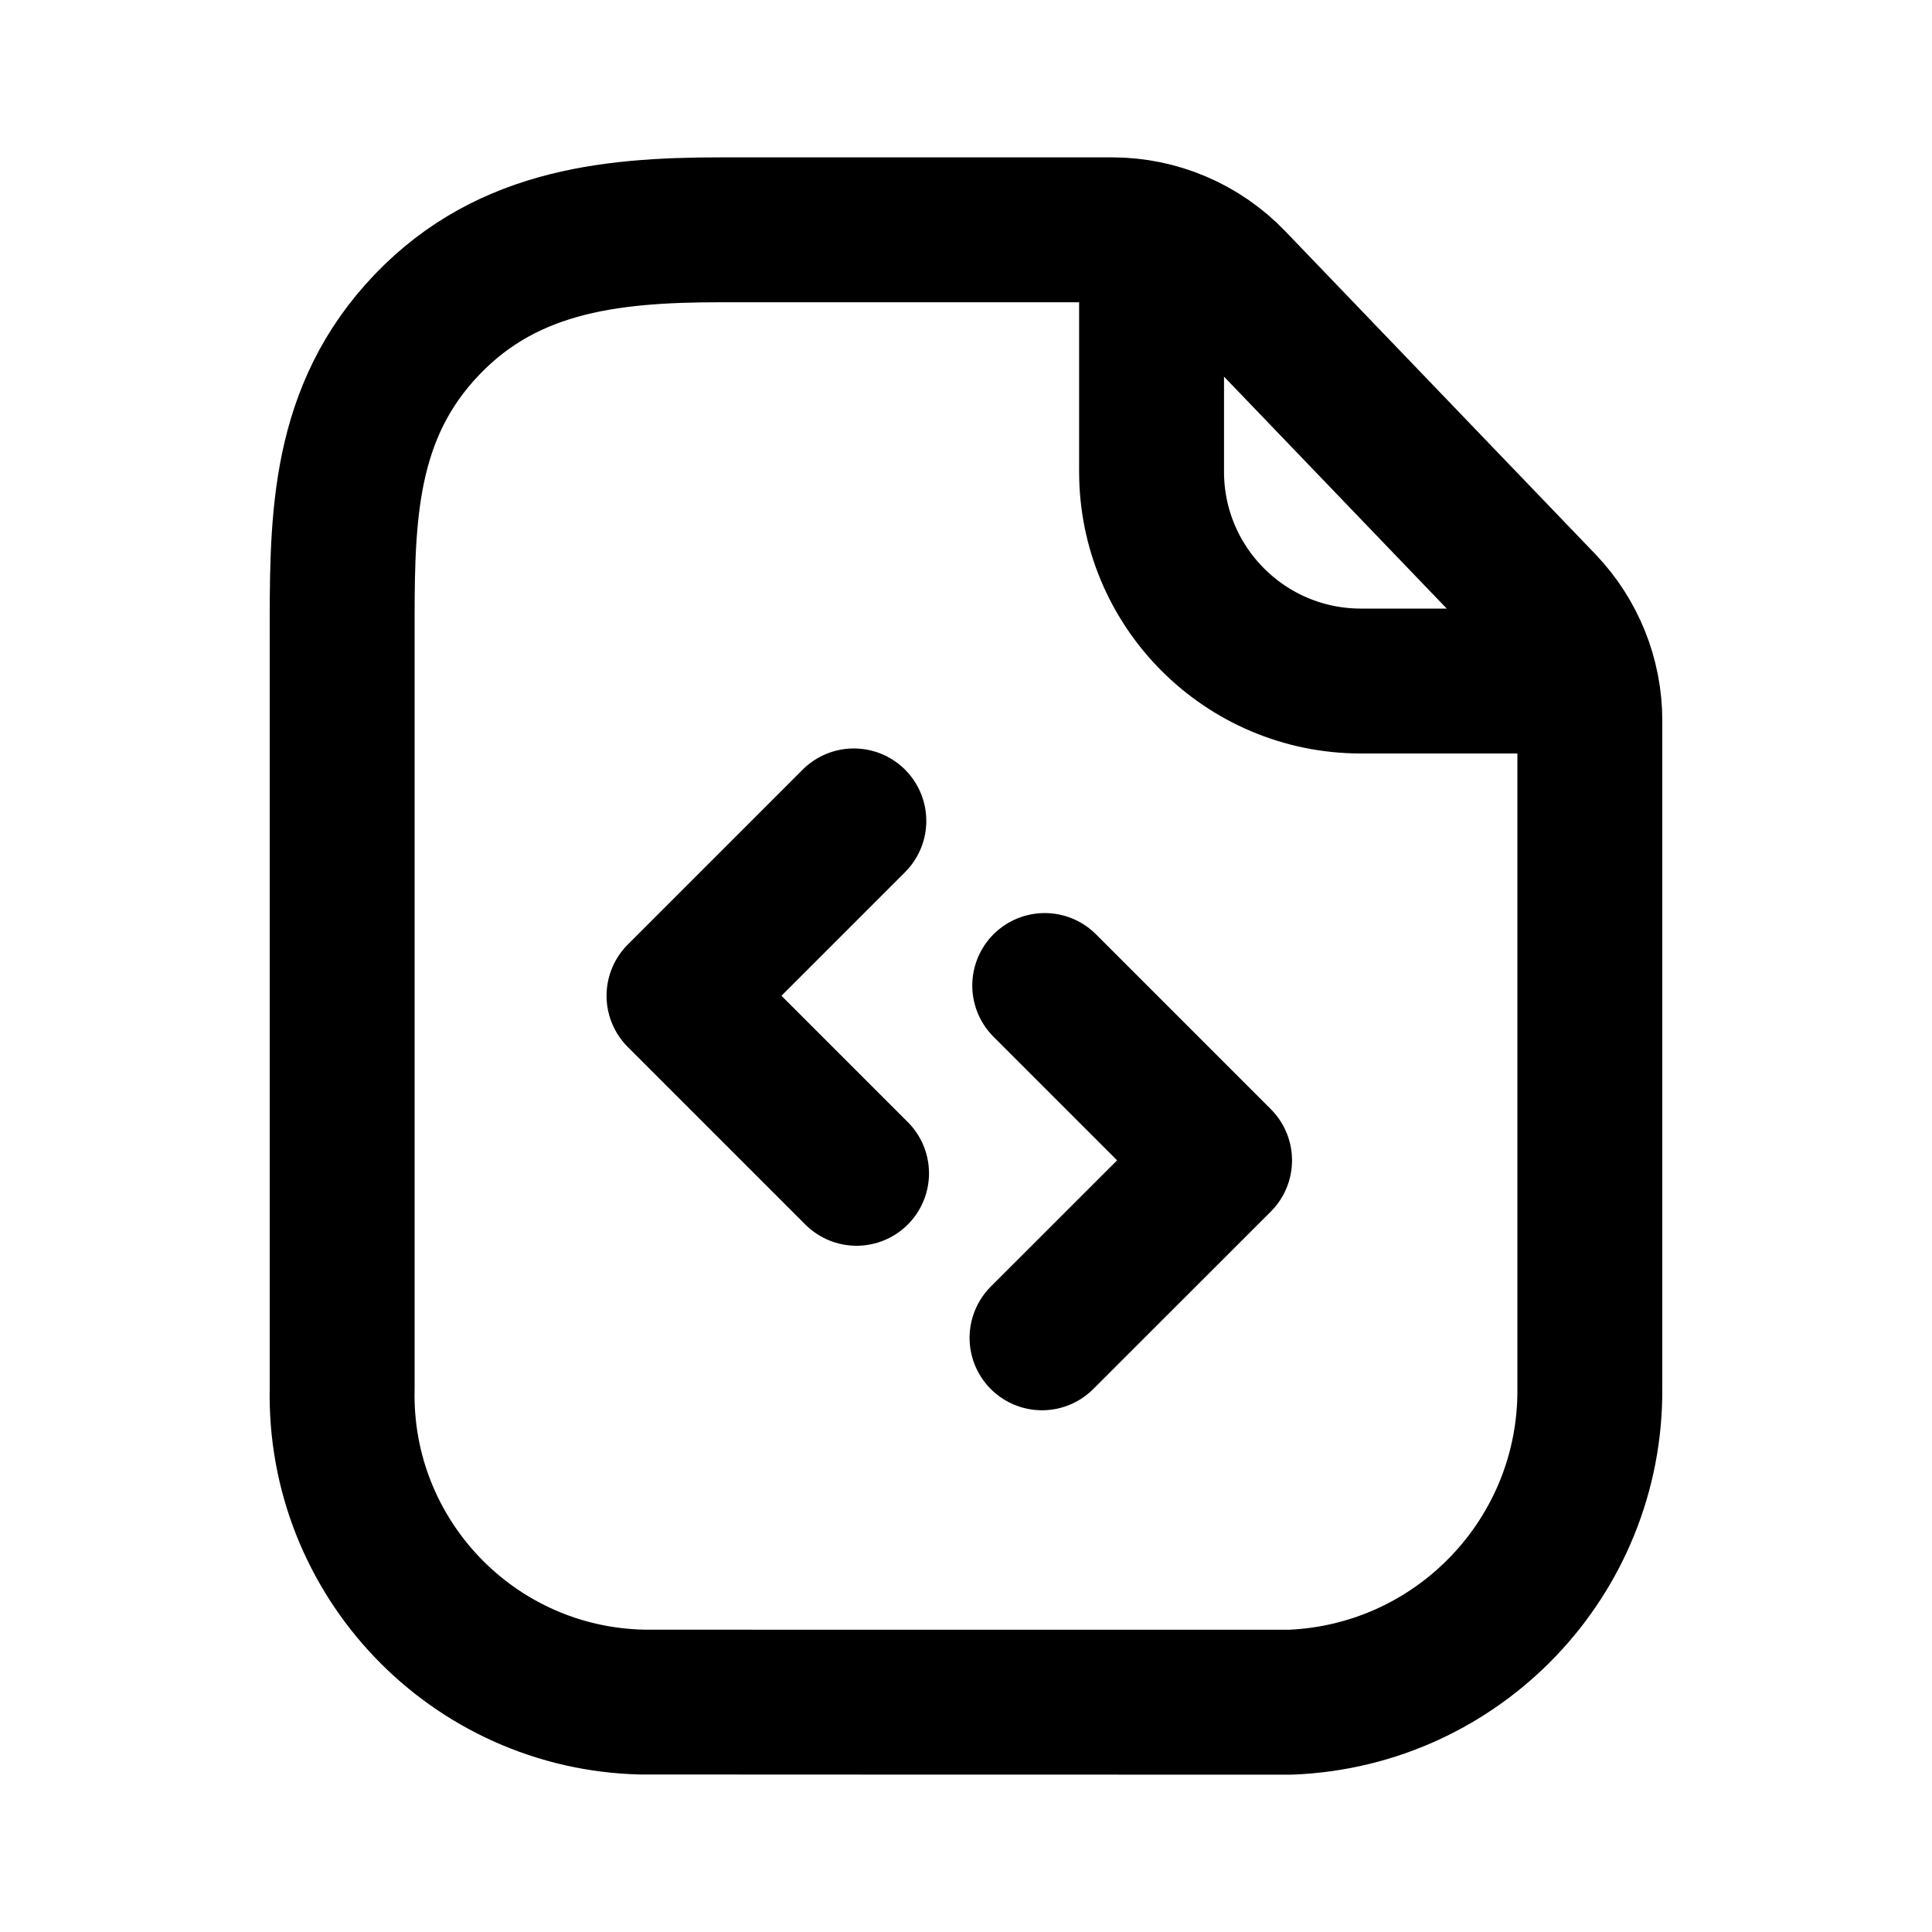
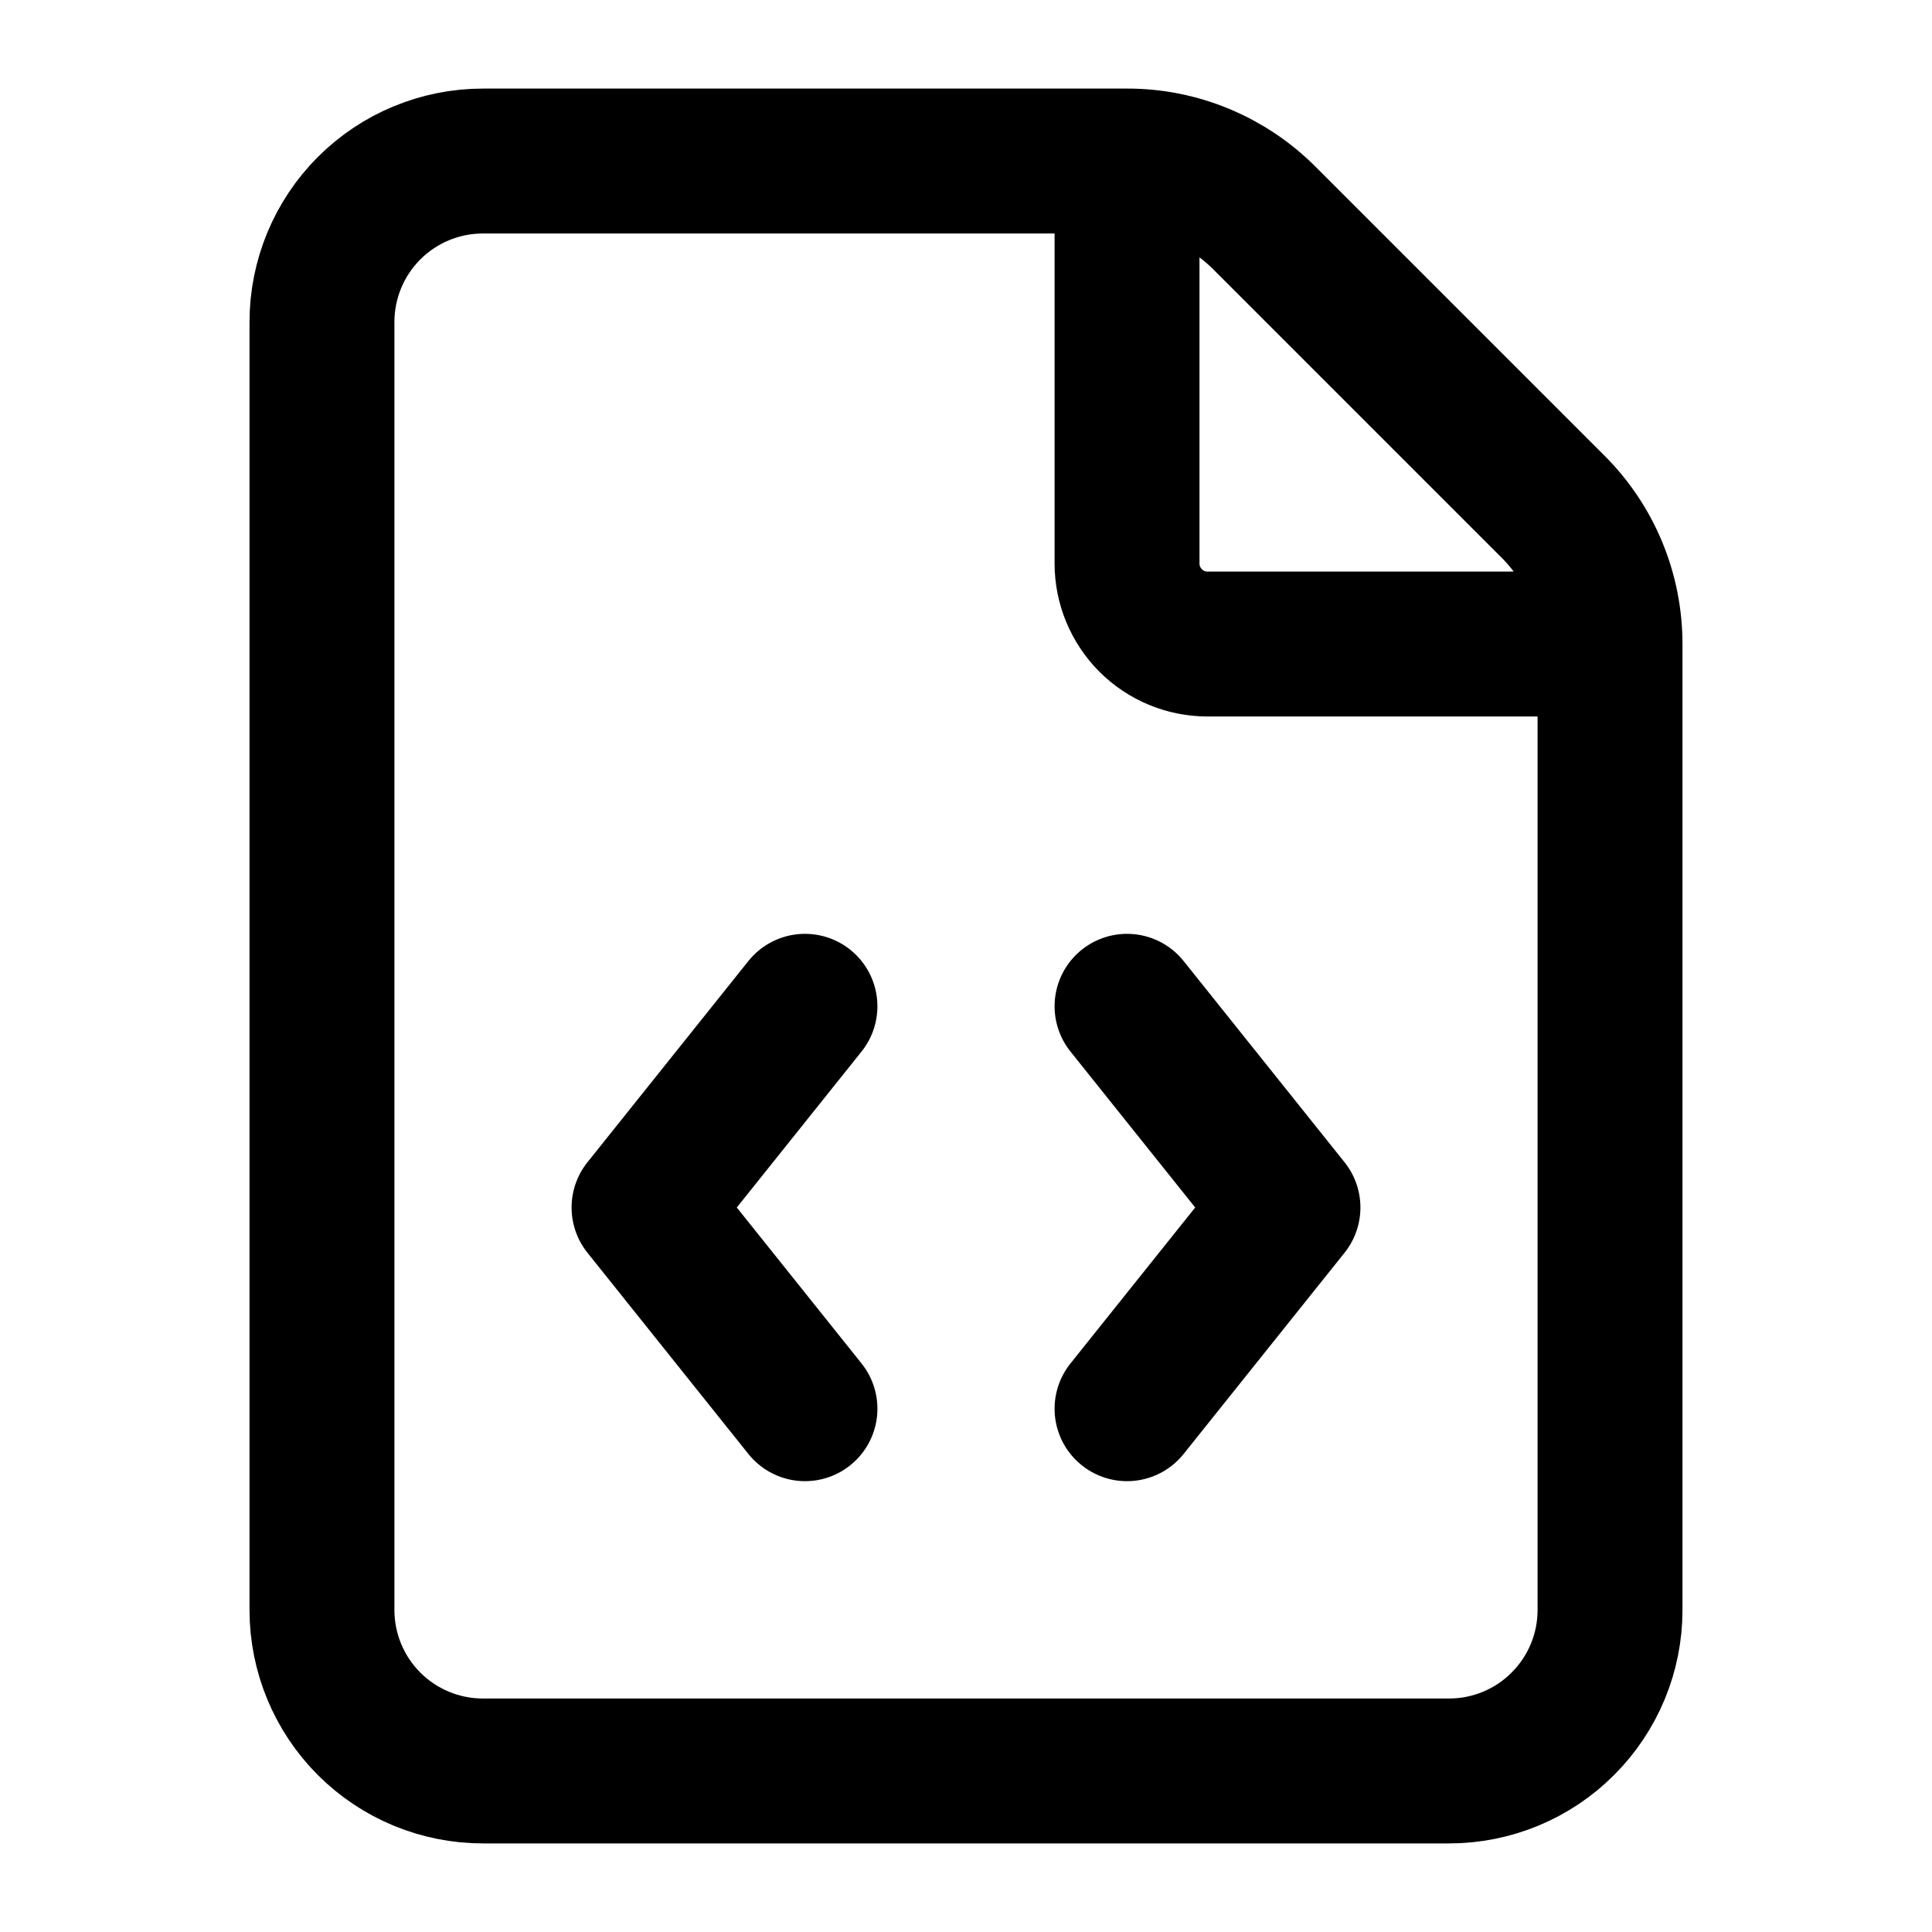
<svg xmlns="http://www.w3.org/2000/svg" class="ds-icon" viewBox="0 0 20 20" fill="none">
-   <path d="M11.512 2.379C11.985 2.379 12.437 2.572 12.764 2.913L15.975 6.257C16.284 6.58 16.458 7.011 16.458 7.459V14.373C16.471 16.113 15.101 17.55 13.361 17.621C13.361 17.621 6.676 17.621 6.65 17.62C4.895 17.581 3.504 16.128 3.542 14.373V6.613C3.542 5.464 3.524 4.366 4.341 3.446C5.181 2.501 6.283 2.379 7.46 2.379L11.512 2.379Z" stroke="currentColor" stroke-width="1.5" stroke-linecap="round" stroke-linejoin="round" vector-effect="non-scaling-stroke" />
-   <path d="M10.815 10.202L12.625 12.012L10.787 13.849" stroke="currentColor" stroke-width="1.5" stroke-linecap="round" stroke-linejoin="round" vector-effect="non-scaling-stroke" />
-   <path d="M11.921 2.432V4.881C11.92 6.077 12.888 7.047 14.083 7.05H16.402" stroke="currentColor" stroke-width="1.5" stroke-linecap="round" stroke-linejoin="round" vector-effect="non-scaling-stroke" />
-   <path d="M8.839 8.498L7.029 10.308L8.867 12.146" stroke="currentColor" stroke-width="1.5" stroke-linecap="round" stroke-linejoin="round" vector-effect="non-scaling-stroke" />
+   <path d="M11.667 1.667H5C4.558 1.667 4.134 1.842 3.821 2.155C3.509 2.467 3.333 2.891 3.333 3.333V16.667C3.333 17.109 3.509 17.533 3.821 17.845C4.134 18.158 4.558 18.333 5 18.333H15C15.442 18.333 15.866 18.158 16.178 17.845C16.491 17.533 16.667 17.109 16.667 16.667V6.667M11.667 1.667C11.93 1.666 12.192 1.718 12.435 1.819C12.679 1.92 12.9 2.068 13.087 2.255L16.077 5.245C16.264 5.431 16.413 5.653 16.514 5.897C16.615 6.141 16.667 6.402 16.667 6.667M11.667 1.667L11.667 5.833C11.667 6.054 11.755 6.266 11.911 6.423C12.067 6.579 12.279 6.667 12.5 6.667L16.667 6.667M8.333 10.417L6.667 12.5L8.333 14.583M11.667 10.417L13.333 12.5L11.667 14.583" stroke="currentColor" stroke-width="1.5" stroke-linecap="round" stroke-linejoin="round" vector-effect="non-scaling-stroke" />
</svg>
